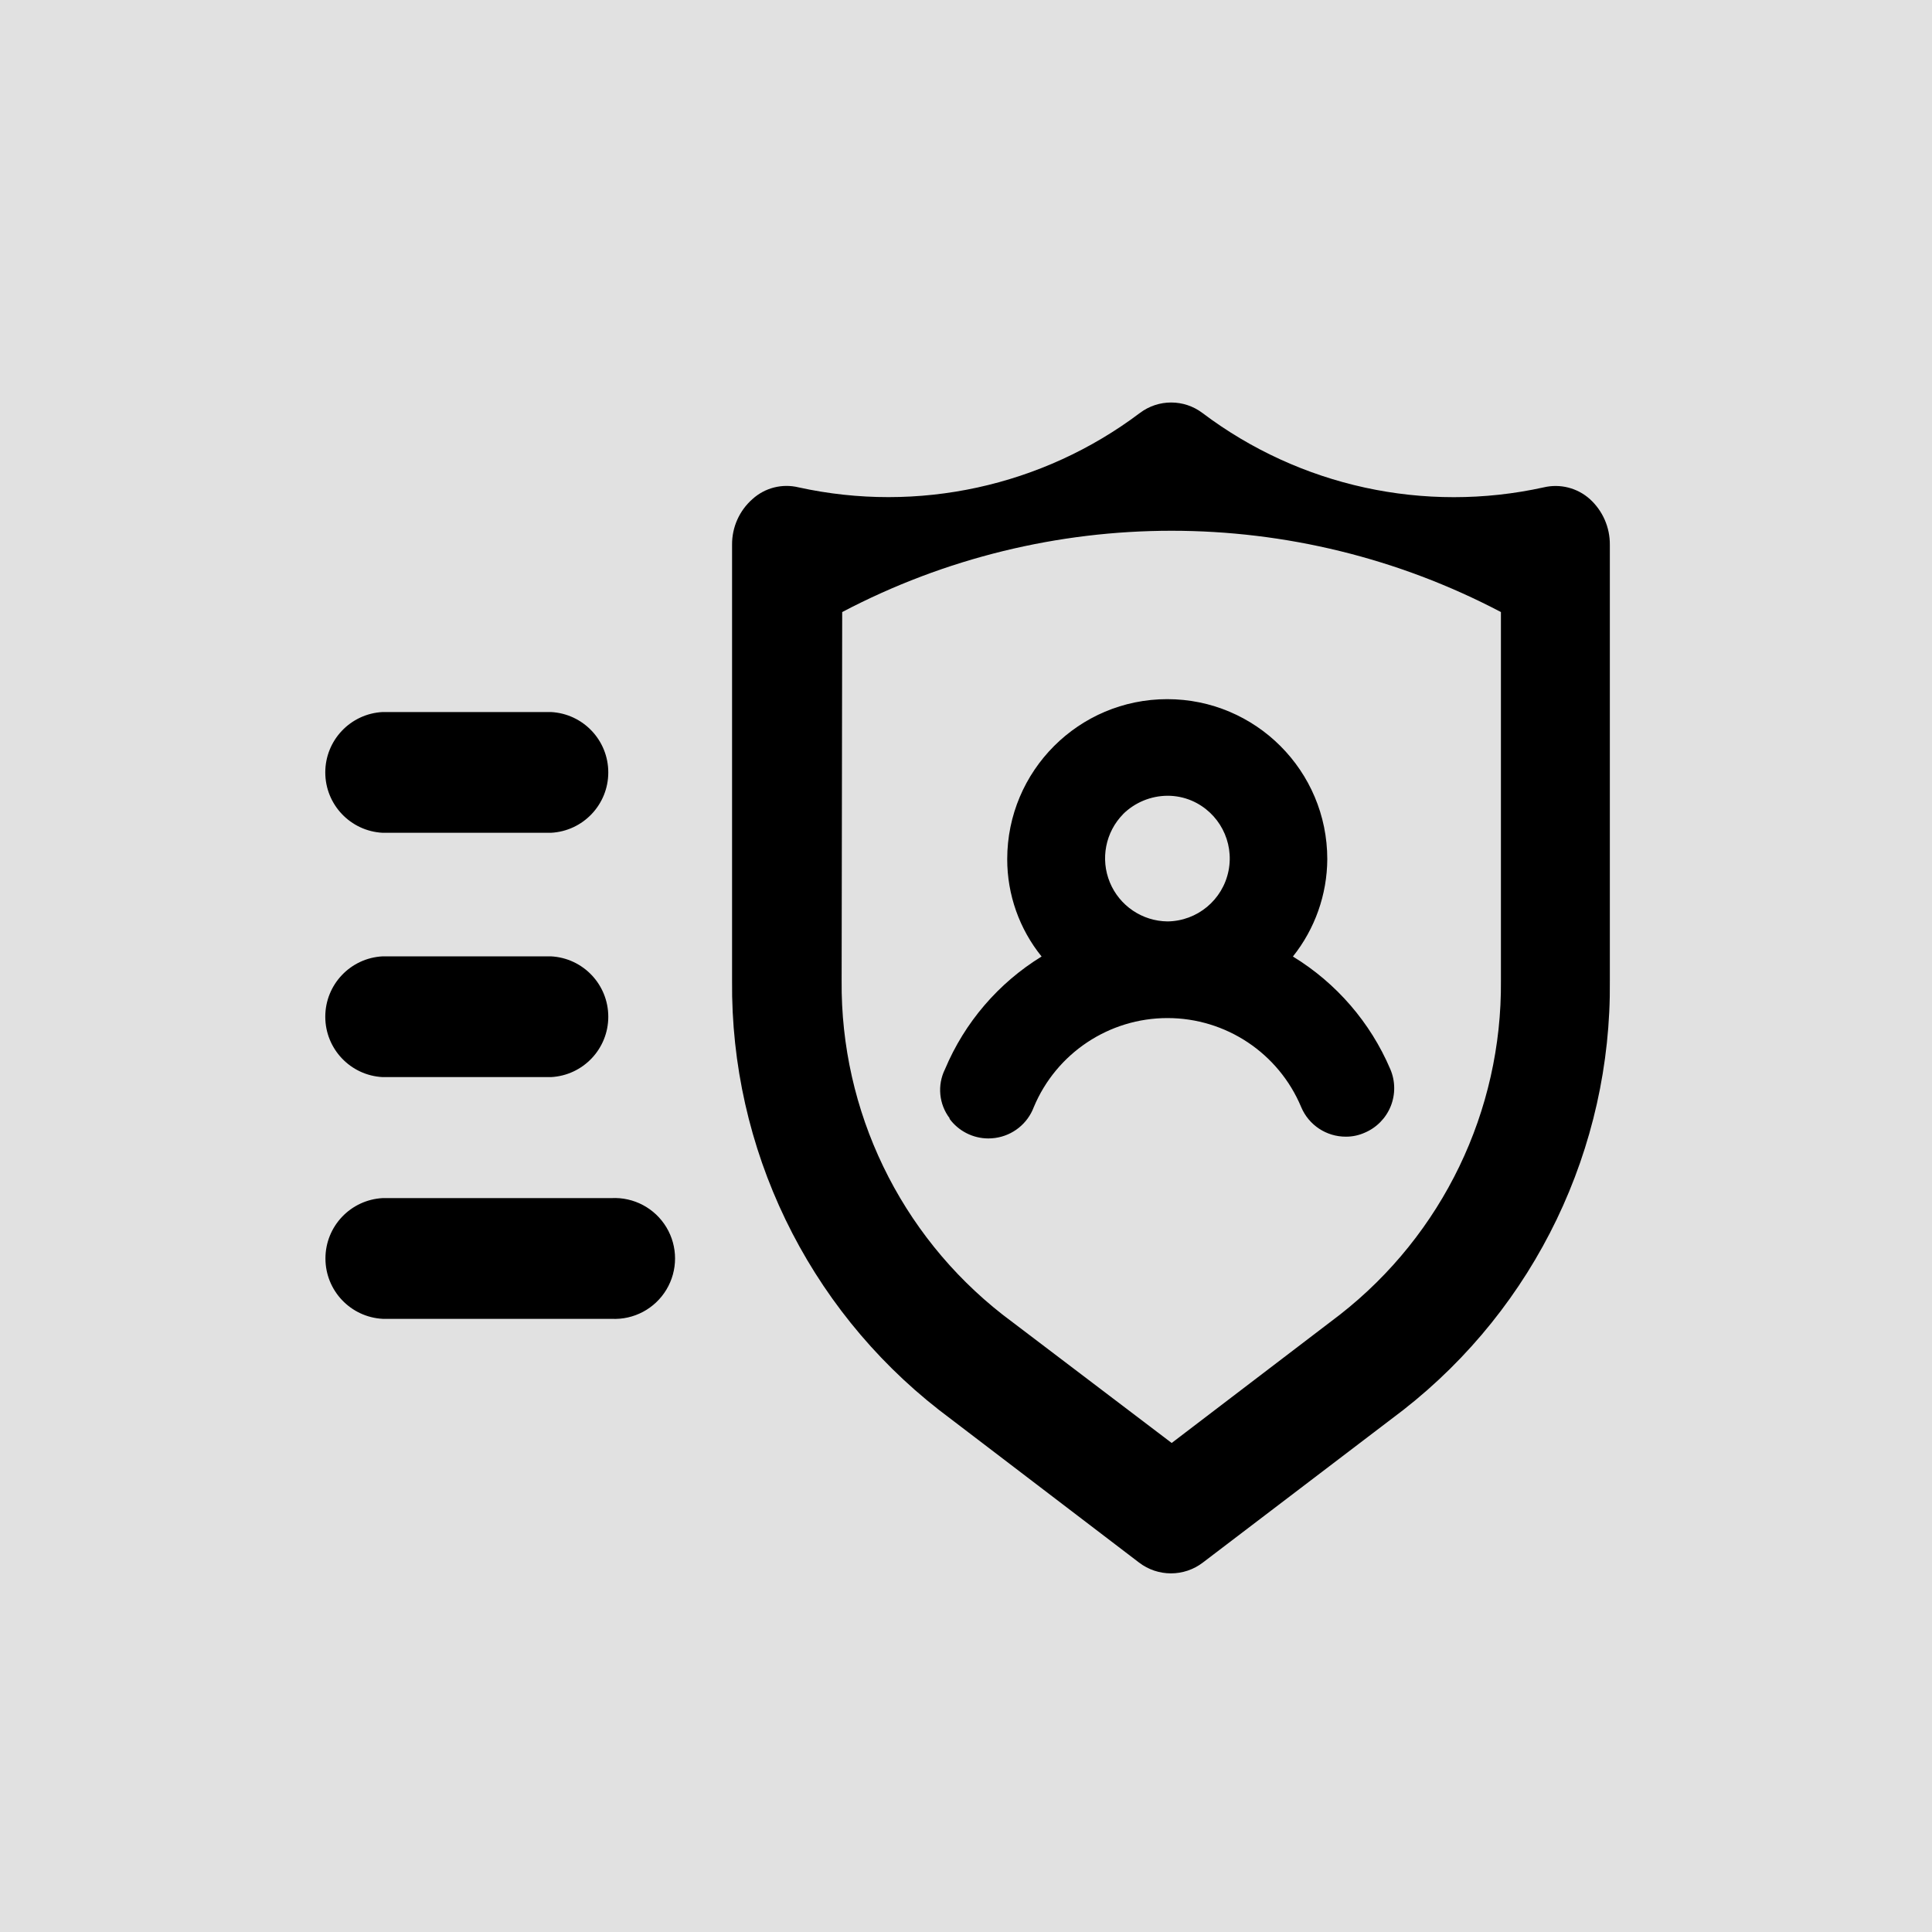
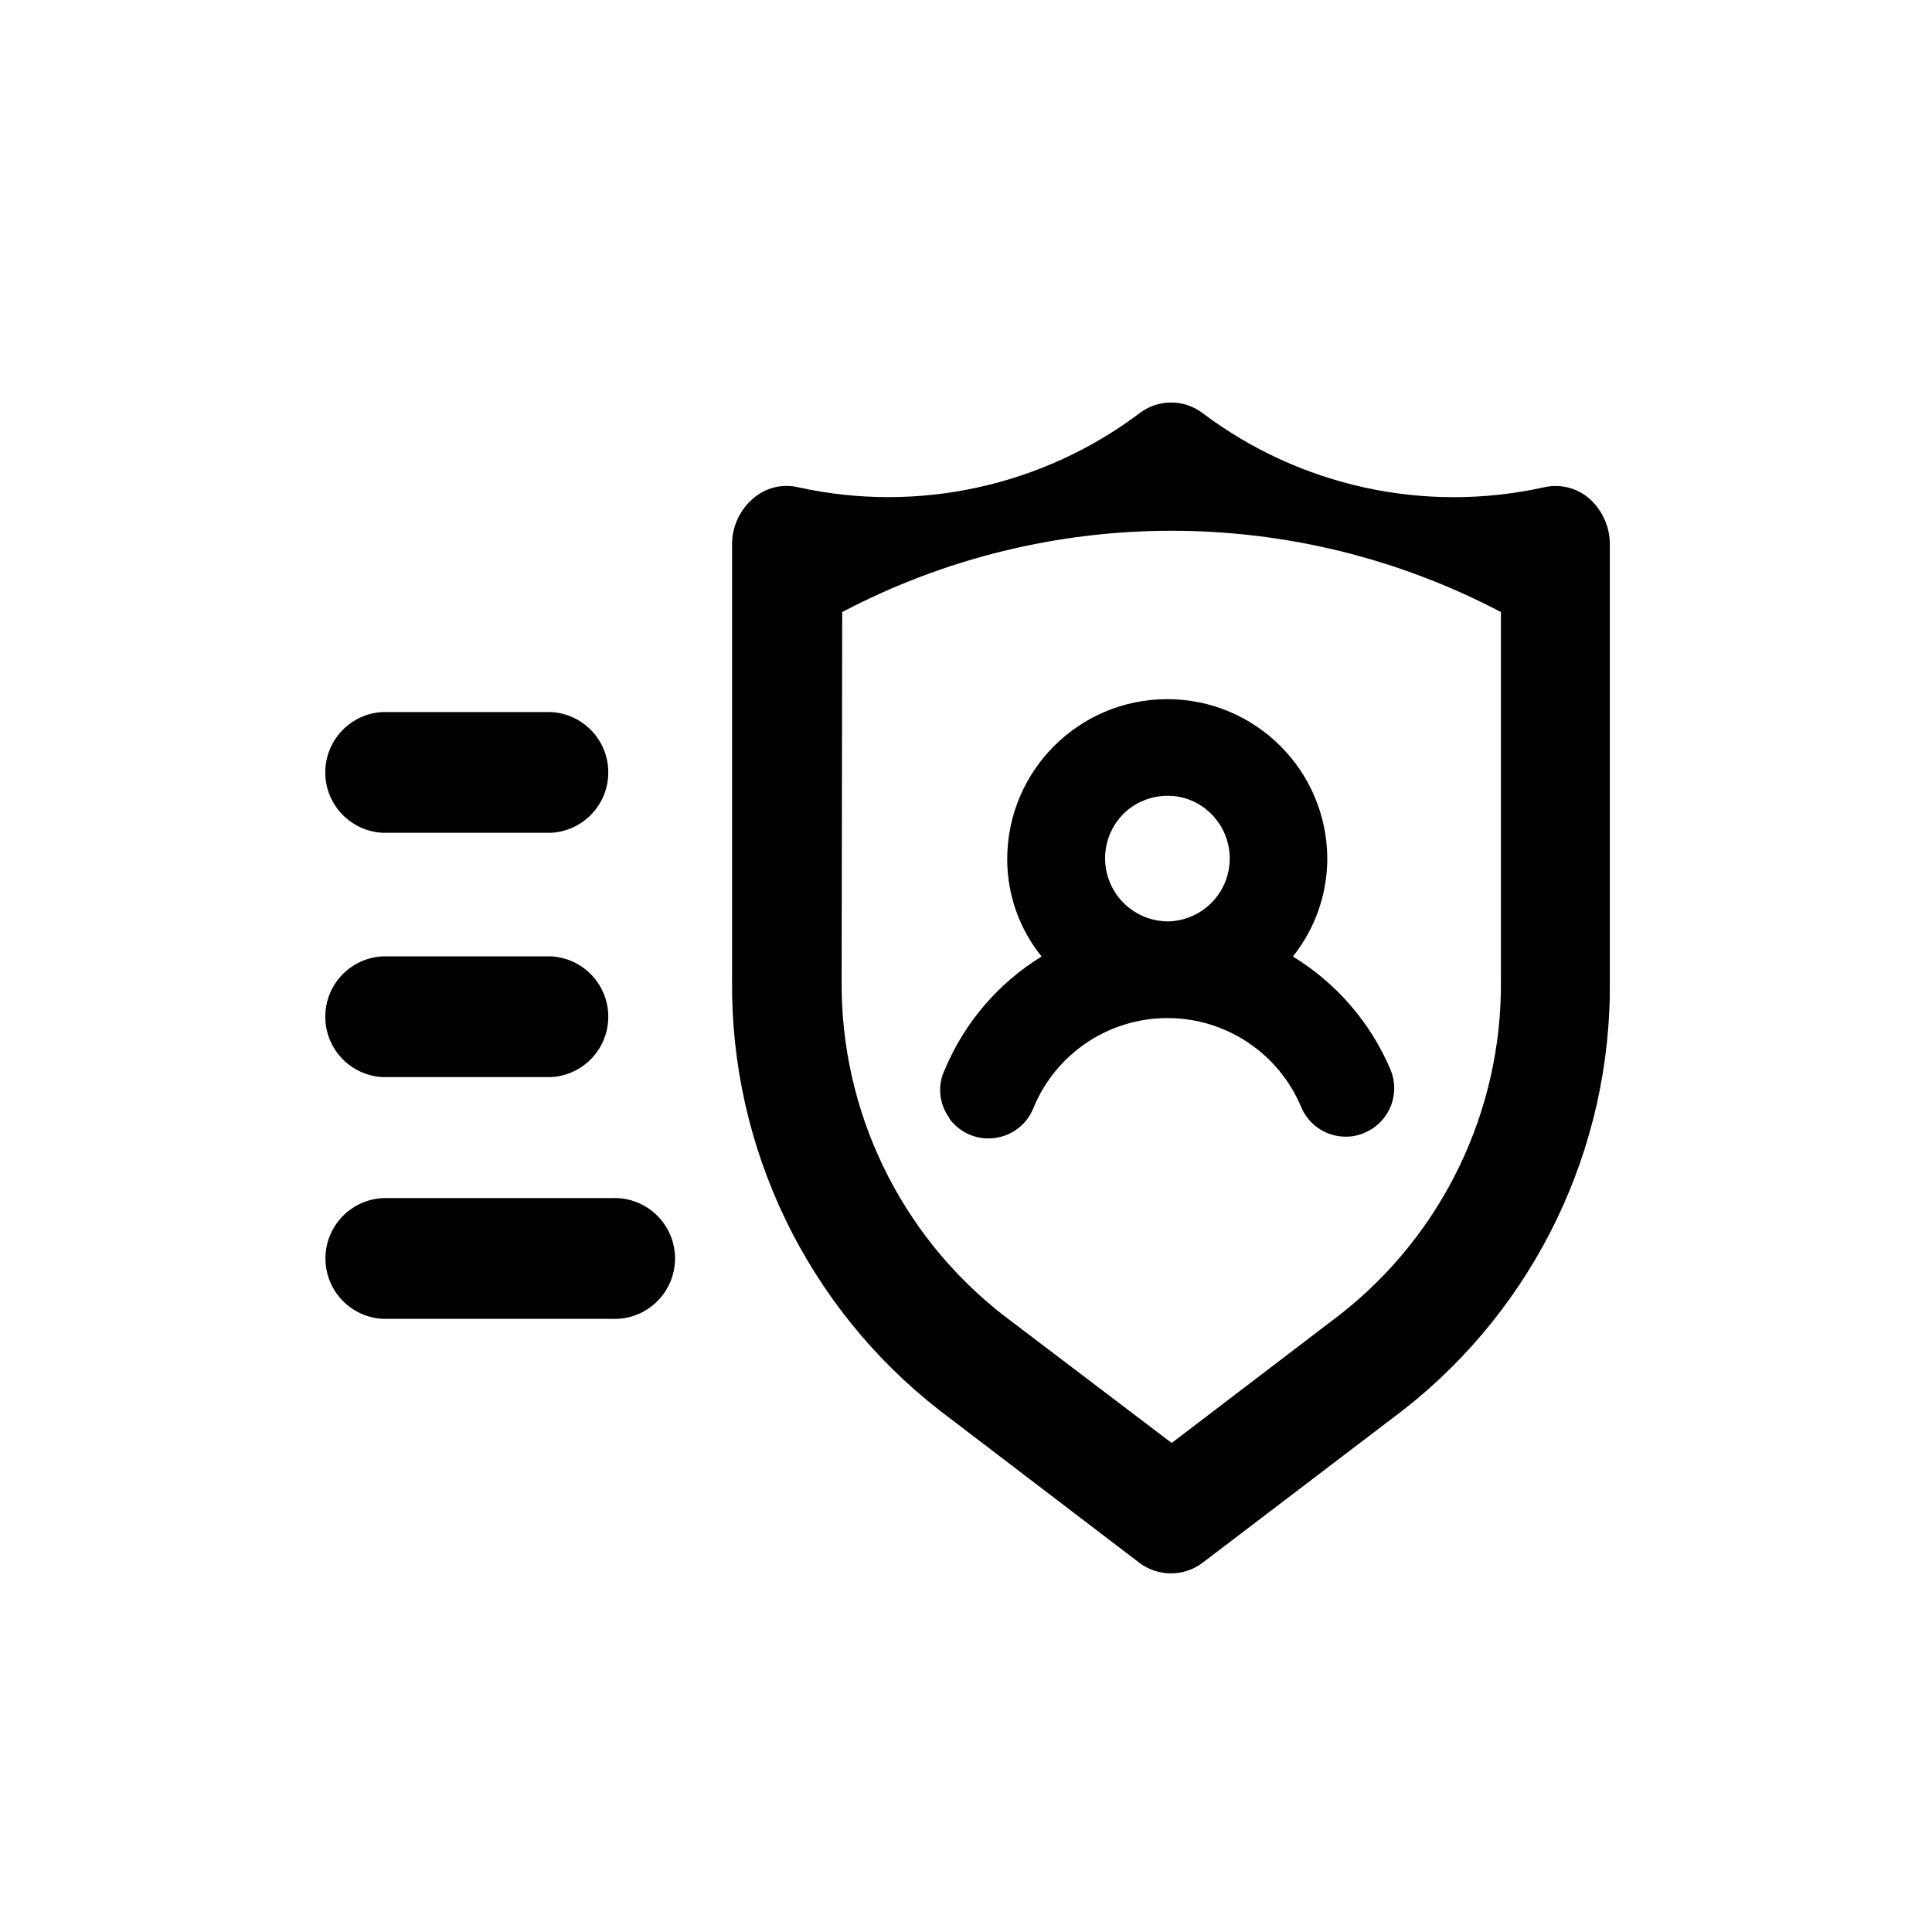
<svg xmlns="http://www.w3.org/2000/svg" id="app_shield_user_list" data-name="app shield user list" width="24" height="24" viewBox="0 0 24 24">
-   <path id="Shape" d="M0,0H24V24H0Z" opacity="0.12" />
+   <path id="Shape" d="M0,0H24V24H0Z" opacity="0" />
  <path id="Union_72" data-name="Union 72" d="M13376.15,21521l-2.484-1.895a6.687,6.687,0,0,1-2.571-5.332v-5.416a.746.746,0,0,1,.254-.568.63.63,0,0,1,.572-.145,5.192,5.192,0,0,0,4.24-.924.645.645,0,0,1,.777,0,5.184,5.184,0,0,0,4.24.924.638.638,0,0,1,.572.145.758.758,0,0,1,.249.568v5.416a6.682,6.682,0,0,1-2.566,5.332l-2.489,1.895a.652.652,0,0,1-.794,0Zm-3.694-7.227a5.21,5.21,0,0,0,2,4.148l2.1,1.594,2.09-1.594a5.208,5.208,0,0,0,2-4.148v-4.58a8.793,8.793,0,0,0-8.183,0Zm-5.7,4.2a.751.751,0,0,1,0-1.5h2.841a.751.751,0,1,1,0,1.5Zm7.043-2.49a.581.581,0,0,1-.059-.611,3.01,3.01,0,0,1,1.2-1.4,1.922,1.922,0,0,1-.427-1.209,1.988,1.988,0,1,1,3.976,0,1.957,1.957,0,0,1-.427,1.209,3.033,3.033,0,0,1,1.21,1.4.6.6,0,0,1-.319.789.564.564,0,0,1-.232.049.6.6,0,0,1-.556-.367,1.8,1.8,0,0,0-3.322,0,.6.6,0,0,1-.48.383.621.621,0,0,1-.085.006A.6.6,0,0,1,13373.795,21515.486Zm2.155-3.781a.784.784,0,0,0,.551,1.334.782.782,0,0,0,.3-1.5.764.764,0,0,0-.3-.061A.794.794,0,0,0,13375.95,21511.705Zm-9.2,3.268a.751.751,0,0,1,0-1.5h2.091a.751.751,0,0,1,0,1.5Zm0-3.035a.751.751,0,0,1,0-1.5h2.091a.751.751,0,0,1,0,1.5Z" transform="translate(-13362.001 -21501.59)" />
</svg>
